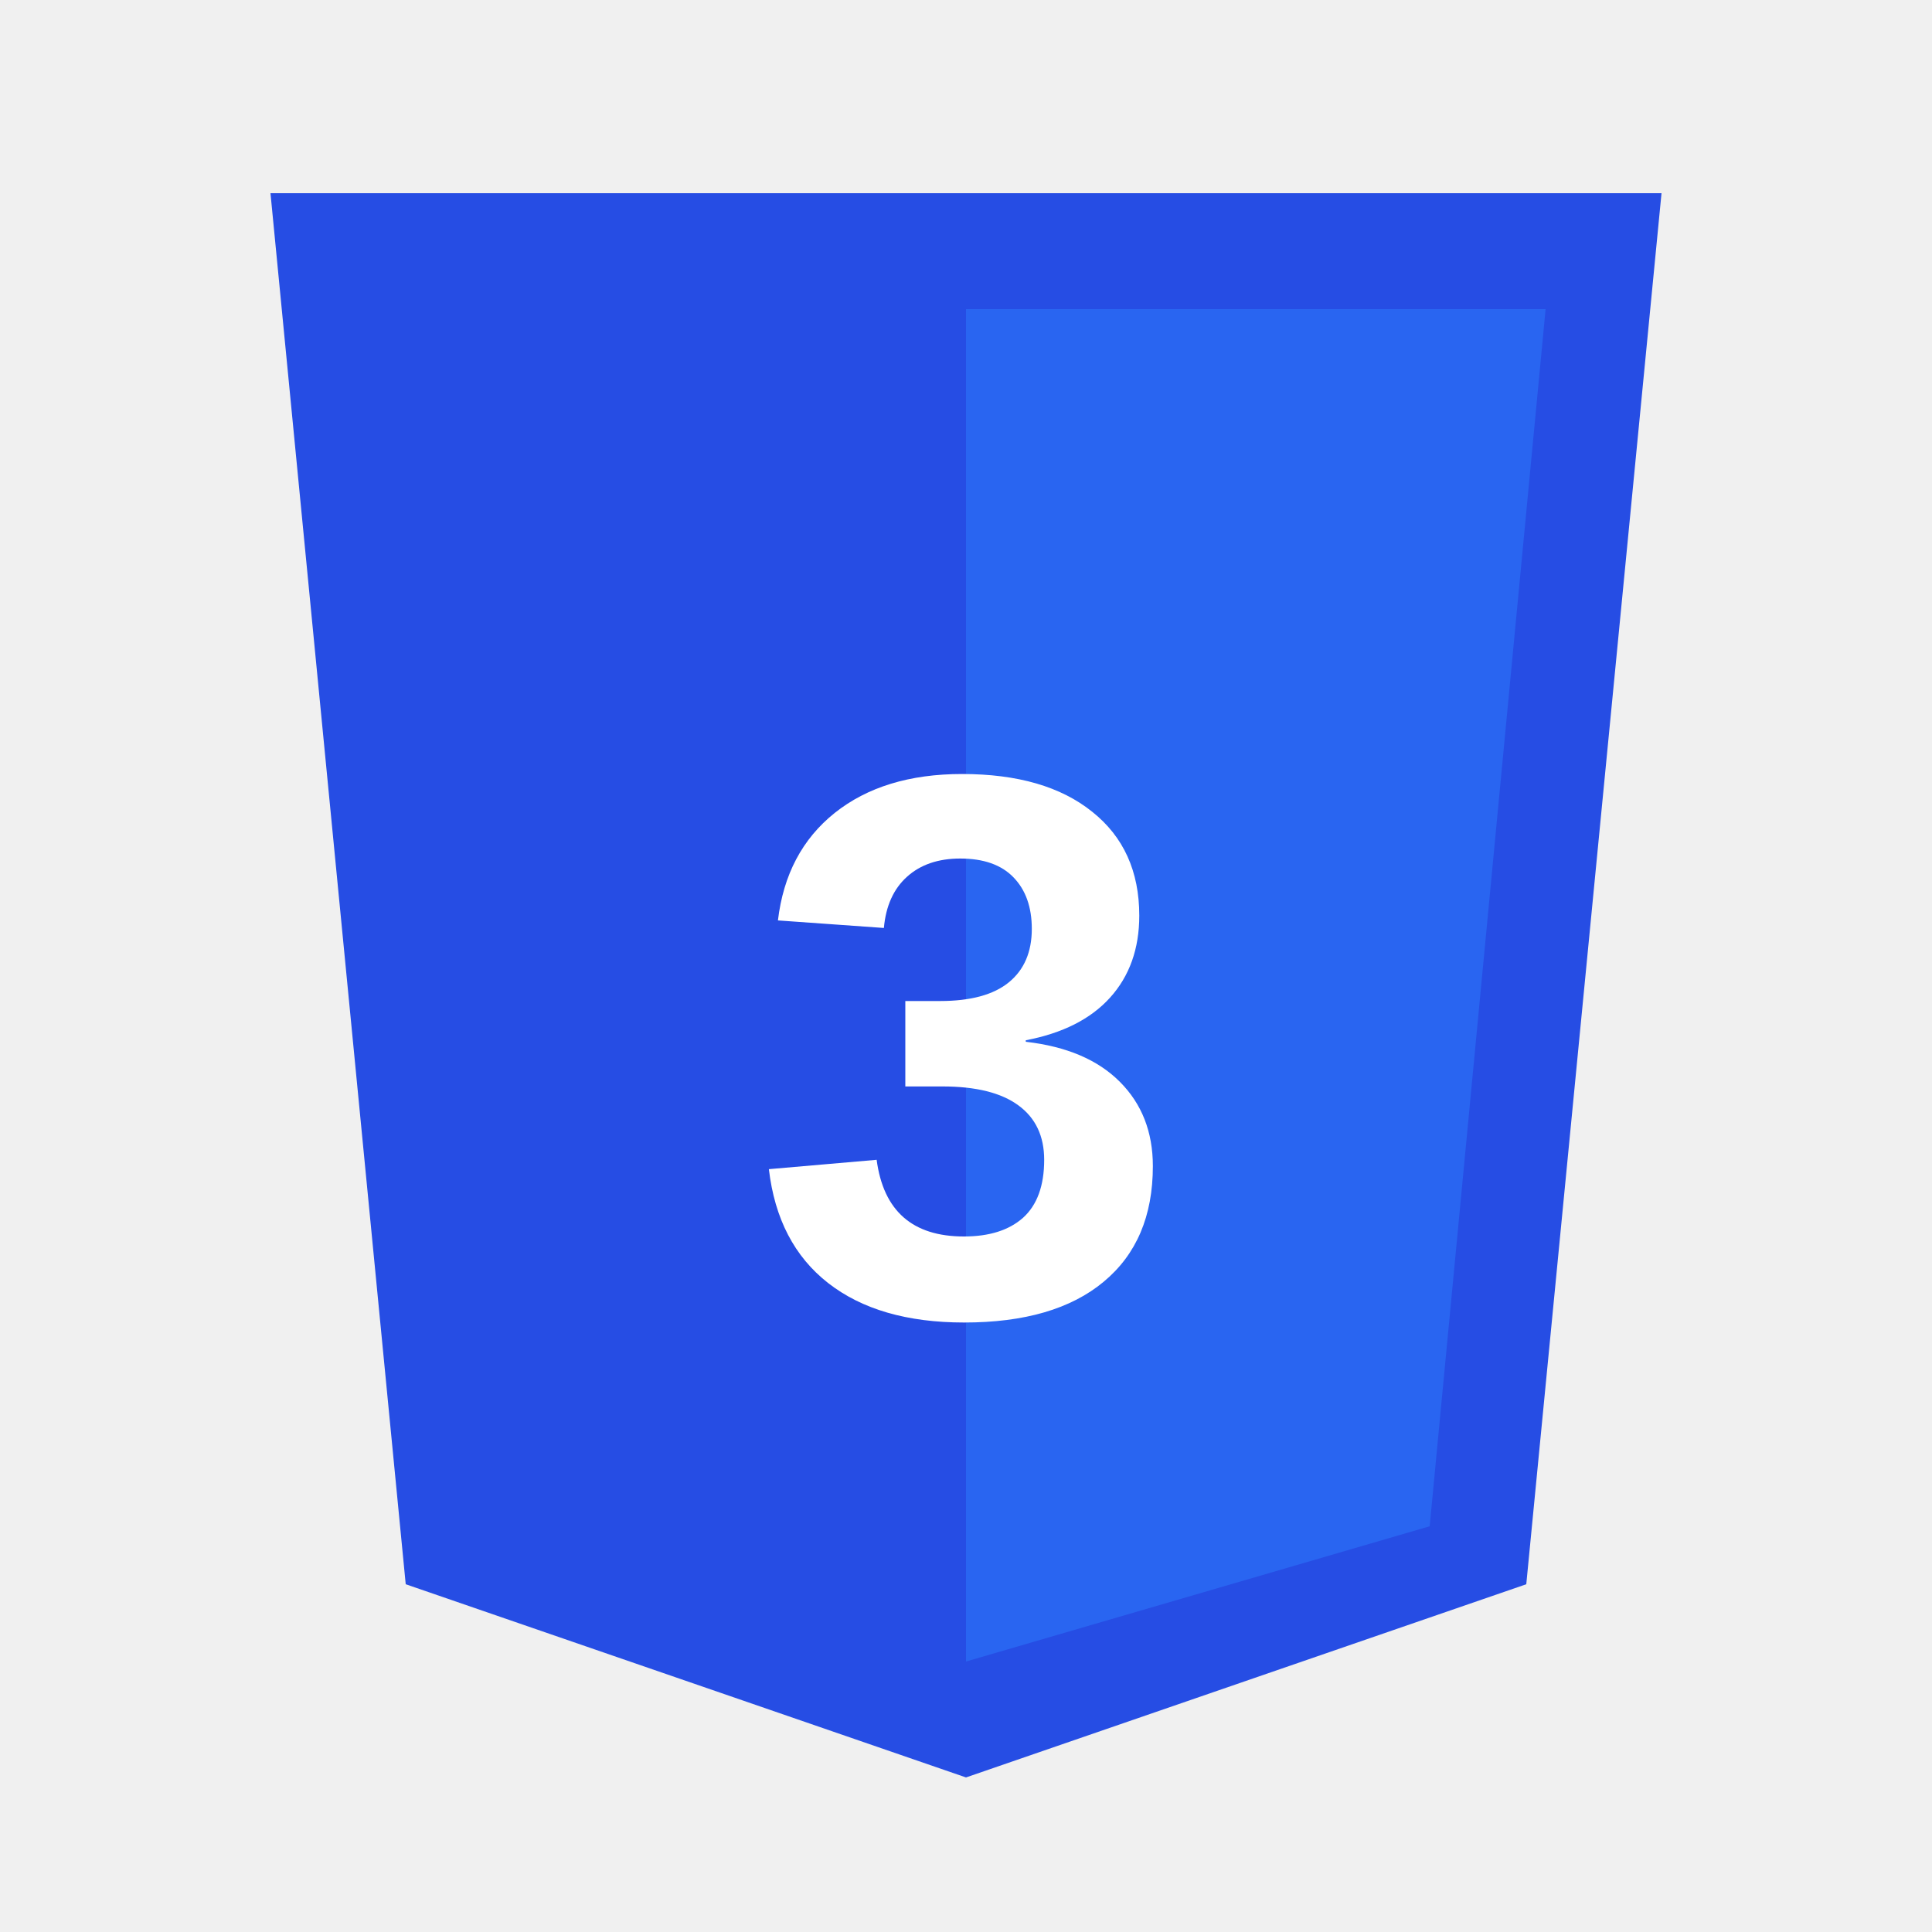
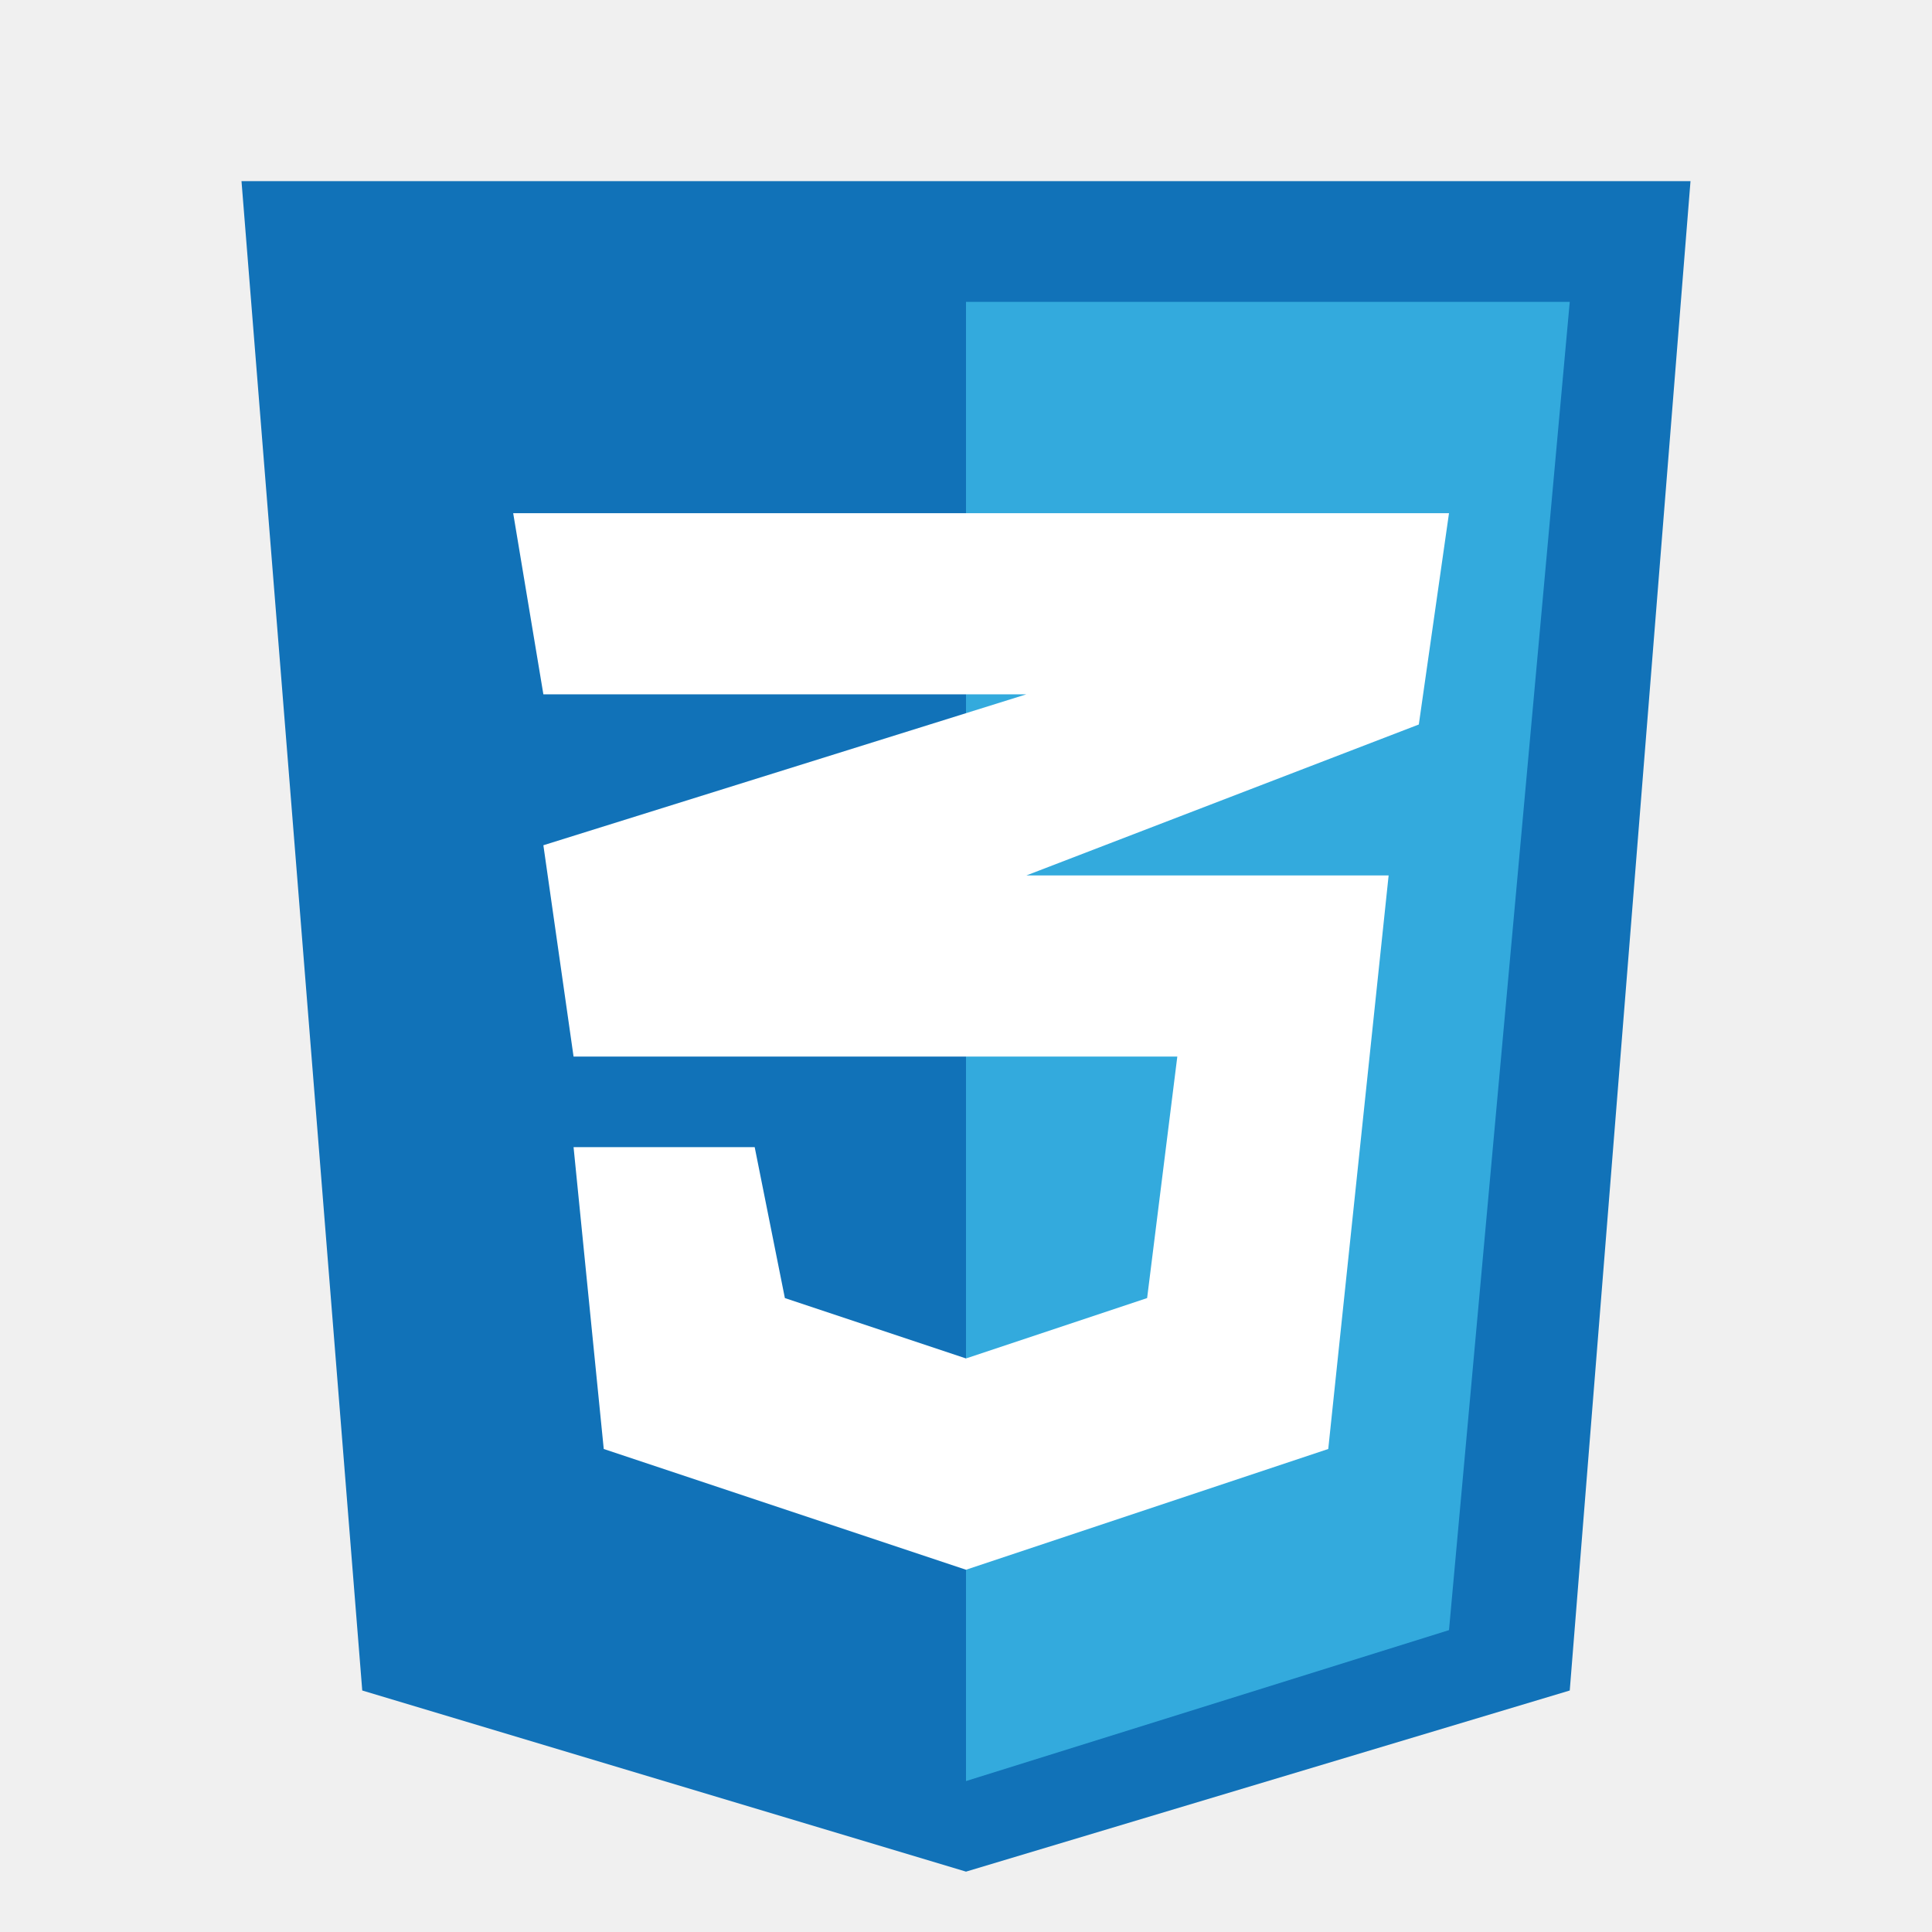
- <svg xmlns="http://www.w3.org/2000/svg" viewBox="0 0 100 100">
-   <path d="M14,10 L86,10 L79,82 L50,92 L21,82 Z" fill="#264DE4" />
-   <path d="M50,16 L50,86 L74,79 L80,16 Z" fill="#2965F1" />
-   <text x="50" y="68" text-anchor="middle" font-family="'Helvetica Neue',Arial,sans-serif" font-weight="700" font-size="40" fill="#fff">3</text>
+ <svg xmlns="http://www.w3.org/2000/svg" width="800px" height="800px" viewBox="0 0 32 32" fill="none">
+   <path d="M6 28L4 3H28L26 28L16 31L6 28Z" fill="#1172B8" />
+   <path d="M26 5H16V29.5L24 27L26 5Z" fill="#33AADD" />
+   <path d="M19.5 17.5H9.5L9 14L17 11.5H9L8.5 8.5H24L23.5 12L17 14.5H23L22 24L16 26L10 24L9.5 19H12.5L13 21.5L16 22.5L19 21.5L19.5 17.5Z" fill="white" />
</svg>
